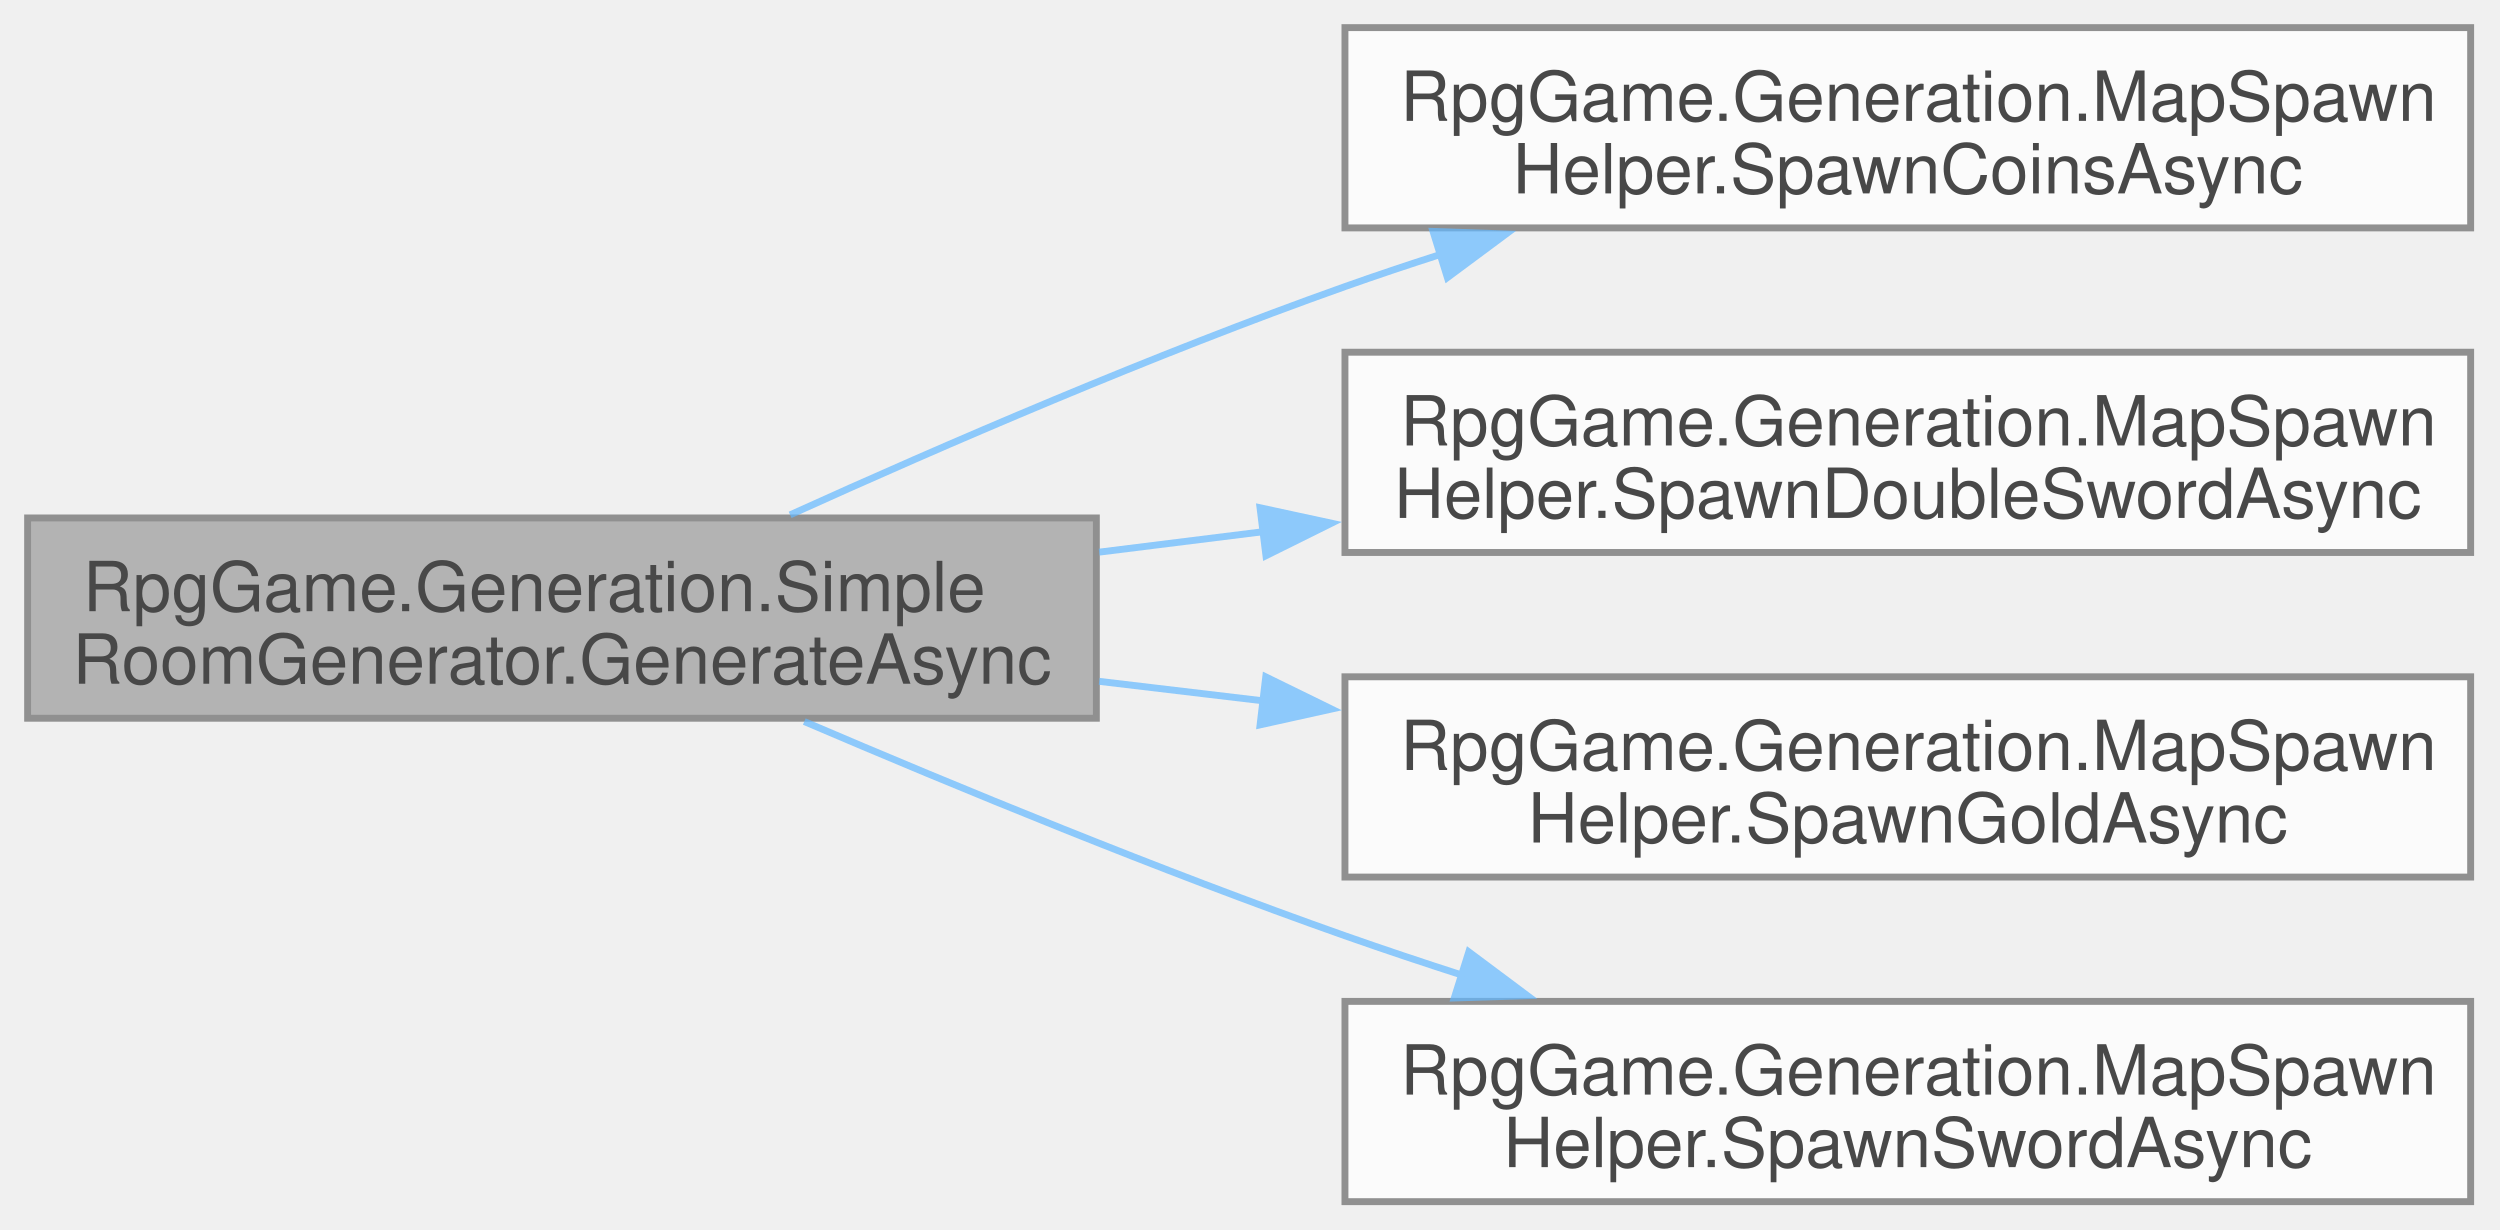
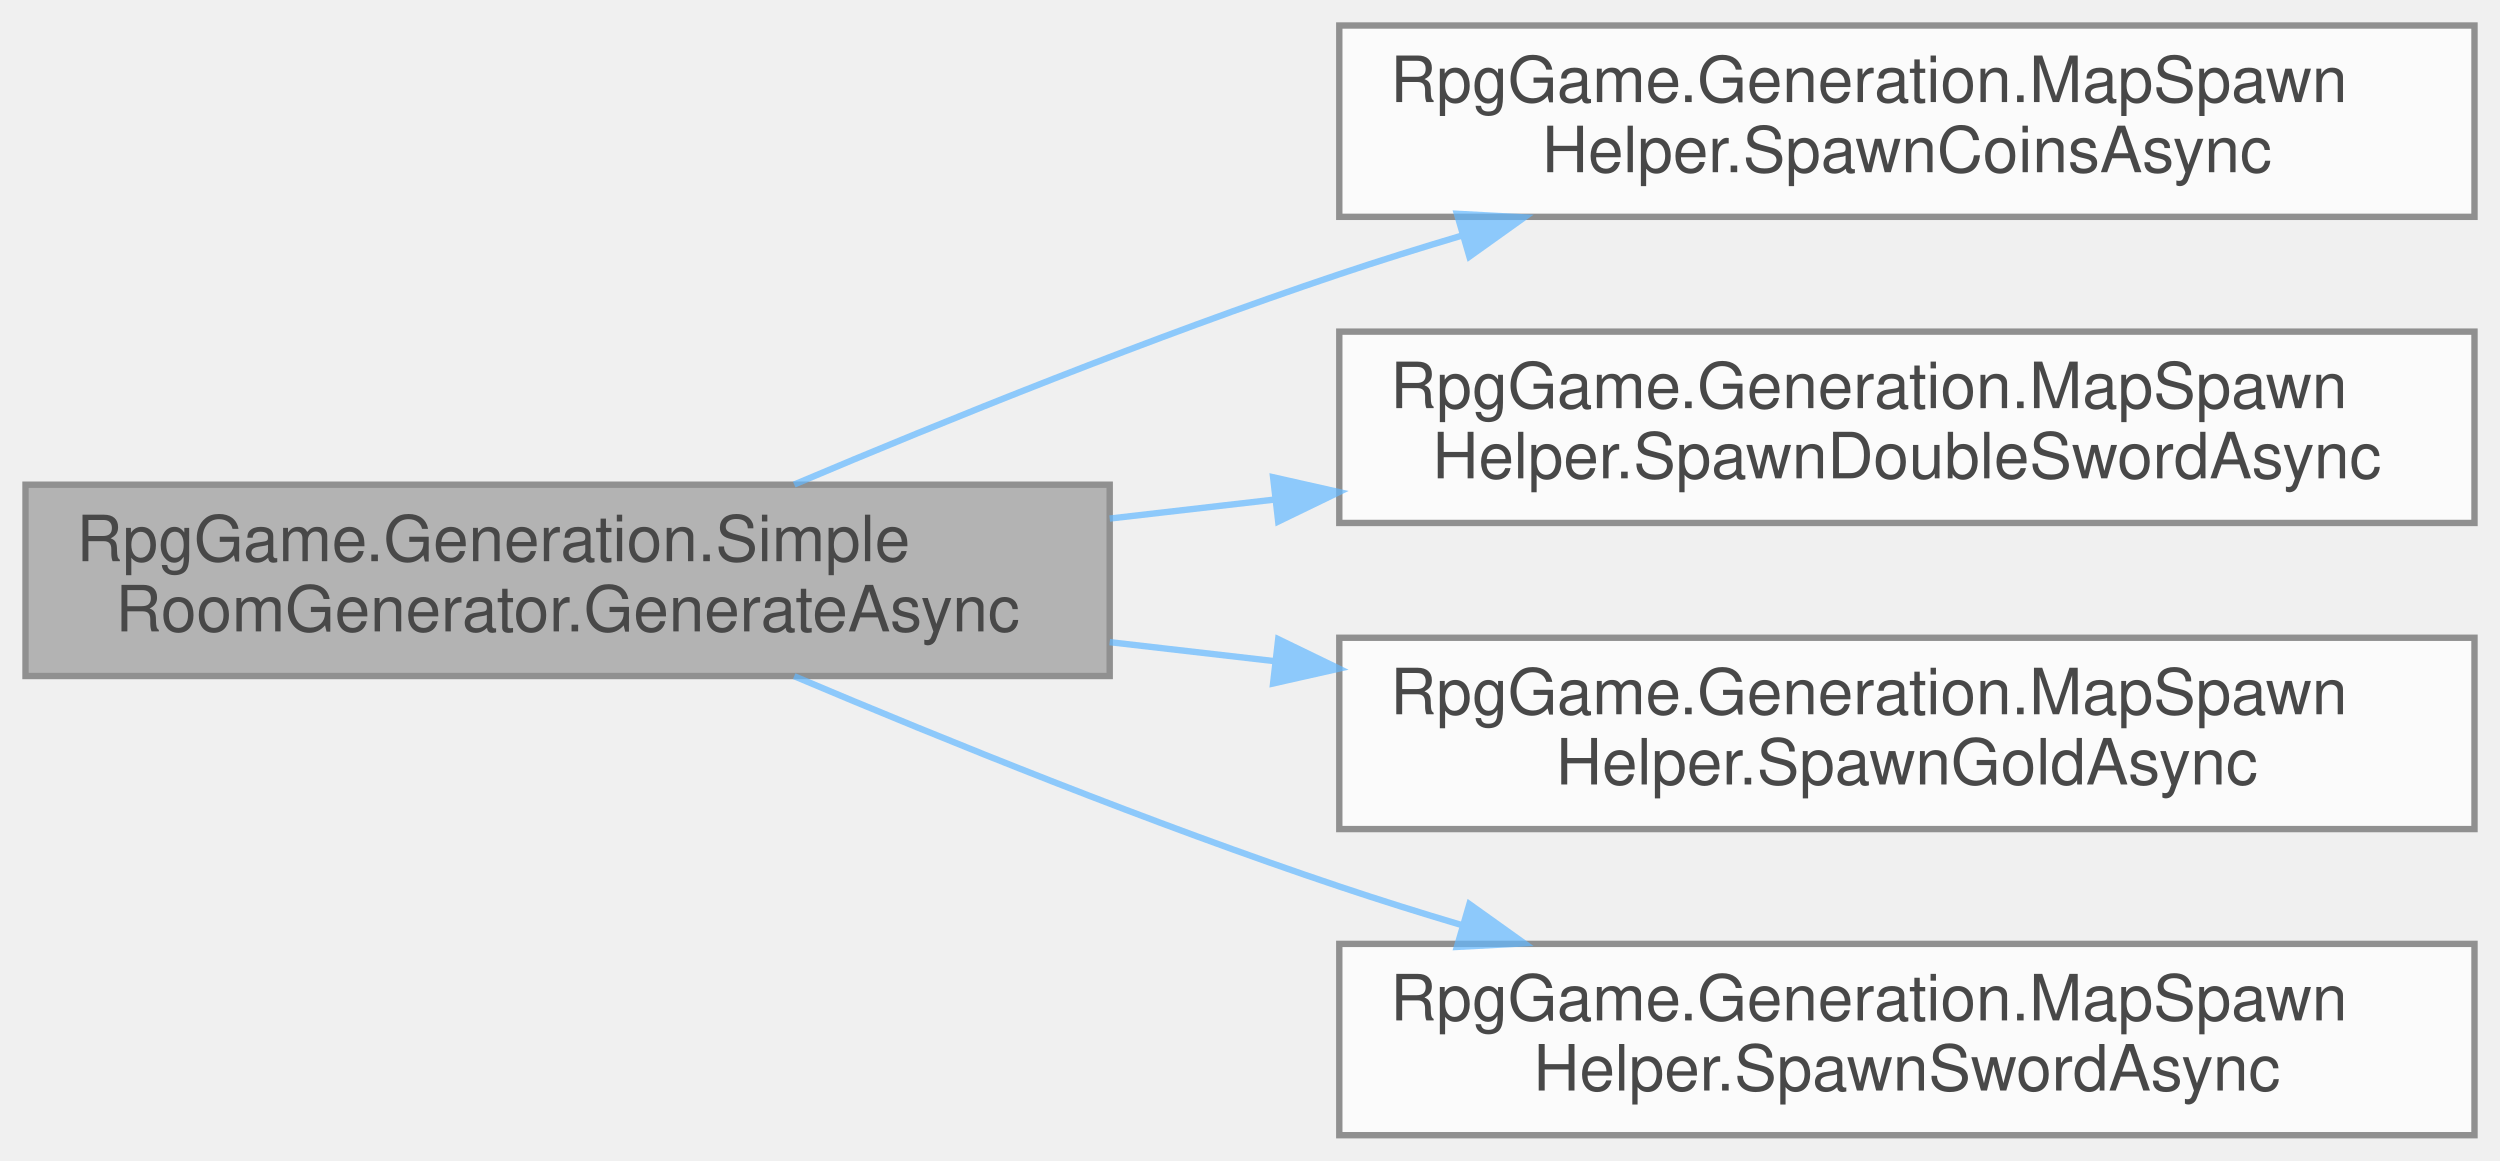
- <svg xmlns="http://www.w3.org/2000/svg" xmlns:xlink="http://www.w3.org/1999/xlink" width="362pt" height="178pt" viewBox="0.00 0.00 362.00 178.00">
+ <svg xmlns="http://www.w3.org/2000/svg" xmlns:xlink="http://www.w3.org/1999/xlink" width="392pt" height="182pt" viewBox="0.00 0.00 392.00 182.00">
  <svg id="main" version="1.1" xml:space="preserve">
    <style type="text/css">
.node, .edge {opacity: 0.7;}
.node.selected, .edge.selected {opacity: 1;}
.edge:hover path { stroke: red; }
.edge:hover polygon { stroke: red; fill: red; }
</style>
    <svg id="graph" class="graph">
-       <g id="graph0" class="graph" transform="scale(1 1) rotate(0) translate(4 174)">
+       <g id="graph0" class="graph" transform="scale(1 1) rotate(0) translate(4 178)">
        <g id="Node000001" class="node">
          <g id="a_Node000001">
            <a xlink:title="Asynchronously generates the level; uses the new async spawn helpers to perform item placement withou...">
-               <polygon fill="#999999" stroke="#666666" points="154.75,-99 0,-99 0,-70 154.75,-70 154.75,-99" />
-               <text xml:space="preserve" text-anchor="start" x="8" y="-85.5" font-family="Helvetica,sans-Serif" font-size="10.00">RpgGame.Generation.Simple</text>
-               <text xml:space="preserve" text-anchor="middle" x="77.38" y="-75" font-family="Helvetica,sans-Serif" font-size="10.00">RoomGenerator.GenerateAsync</text>
+               <polygon fill="#999999" stroke="#666666" points="170,-102 0,-102 0,-72 170,-72 170,-102" />
+               <text text-anchor="start" x="8" y="-90" font-family="Helvetica,sans-Serif" font-size="10.00">RpgGame.Generation.Simple</text>
+               <text text-anchor="middle" x="85" y="-79" font-family="Helvetica,sans-Serif" font-size="10.00">RoomGenerator.GenerateAsync</text>
            </a>
          </g>
        </g>
        <g id="Node000002" class="node">
          <g id="a_Node000002">
            <a xlink:href="classRpgGame_1_1Generation_1_1MapSpawnHelper.html#aef5f182d21ac6ed160d15450118a6032" target="_top" xlink:title="Convenience wrapper that spawns coins.">
-               <polygon fill="white" stroke="#666666" points="353.75,-170 190.75,-170 190.75,-141 353.75,-141 353.75,-170" />
-               <text xml:space="preserve" text-anchor="start" x="198.75" y="-156.5" font-family="Helvetica,sans-Serif" font-size="10.00">RpgGame.Generation.MapSpawn</text>
-               <text xml:space="preserve" text-anchor="middle" x="272.25" y="-146" font-family="Helvetica,sans-Serif" font-size="10.00">Helper.SpawnCoinsAsync</text>
+               <polygon fill="white" stroke="#666666" points="384,-174 206,-174 206,-144 384,-144 384,-174" />
+               <text text-anchor="start" x="214" y="-162" font-family="Helvetica,sans-Serif" font-size="10.00">RpgGame.Generation.MapSpawn</text>
+               <text text-anchor="middle" x="295" y="-151" font-family="Helvetica,sans-Serif" font-size="10.00">Helper.SpawnCoinsAsync</text>
            </a>
          </g>
        </g>
        <g id="edge1_Node000001_Node000002" class="edge">
          <g id="a_edge1_Node000001_Node000002">
            <a xlink:title=" ">
-               <path fill="none" stroke="#63b8ff" d="M110.41,-99.45C132.66,-109.53 163.16,-122.71 190.75,-132.5 195.22,-134.09 199.86,-135.64 204.55,-137.15" />
-               <polygon fill="#63b8ff" stroke="#63b8ff" points="203.5,-140.49 214.09,-140.12 205.58,-133.8 203.5,-140.49" />
+               <path fill="none" stroke="#63b8ff" d="M120.53,-102.03C144.3,-112.08 176.75,-125.2 206,-135 212.25,-137.1 218.8,-139.15 225.39,-141.11" />
+               <polygon fill="#63b8ff" stroke="#63b8ff" points="224.44,-144.48 235.02,-143.92 226.4,-137.76 224.44,-144.48" />
            </a>
          </g>
        </g>
        <g id="Node000003" class="node">
          <g id="a_Node000003">
            <a xlink:href="classRpgGame_1_1Generation_1_1MapSpawnHelper.html#ac40bb8e43fb5b06d21638ff12bde806b" target="_top" xlink:title="Convenience wrapper that spawns two-handed swords.">
-               <polygon fill="white" stroke="#666666" points="353.75,-123 190.75,-123 190.75,-94 353.75,-94 353.75,-123" />
-               <text xml:space="preserve" text-anchor="start" x="198.75" y="-109.5" font-family="Helvetica,sans-Serif" font-size="10.00">RpgGame.Generation.MapSpawn</text>
-               <text xml:space="preserve" text-anchor="middle" x="272.25" y="-99" font-family="Helvetica,sans-Serif" font-size="10.00">Helper.SpawnDoubleSwordAsync</text>
+               <polygon fill="white" stroke="#666666" points="384,-126 206,-126 206,-96 384,-96 384,-126" />
+               <text text-anchor="start" x="214" y="-114" font-family="Helvetica,sans-Serif" font-size="10.00">RpgGame.Generation.MapSpawn</text>
+               <text text-anchor="middle" x="295" y="-103" font-family="Helvetica,sans-Serif" font-size="10.00">Helper.SpawnDoubleSwordAsync</text>
            </a>
          </g>
        </g>
        <g id="edge2_Node000001_Node000003" class="edge">
          <g id="a_edge2_Node000001_Node000003">
            <a xlink:title=" ">
-               <path fill="none" stroke="#63b8ff" d="M155.16,-94.05C163.01,-95.03 171.05,-96.03 179.05,-97.03" />
-               <polygon fill="#63b8ff" stroke="#63b8ff" points="178.45,-100.48 188.8,-98.24 179.31,-93.53 178.45,-100.48" />
+               <path fill="none" stroke="#63b8ff" d="M170,-96.69C178.51,-97.67 187.21,-98.68 195.85,-99.67" />
+               <polygon fill="#63b8ff" stroke="#63b8ff" points="195.62,-103.17 205.95,-100.84 196.42,-96.22 195.62,-103.17" />
            </a>
          </g>
        </g>
        <g id="Node000004" class="node">
          <g id="a_Node000004">
            <a xlink:href="classRpgGame_1_1Generation_1_1MapSpawnHelper.html#a3d4f8e59572c78841b18c605691225b8" target="_top" xlink:title="Convenience wrapper that spawns gold piles.">
-               <polygon fill="white" stroke="#666666" points="353.75,-76 190.75,-76 190.75,-47 353.75,-47 353.75,-76" />
-               <text xml:space="preserve" text-anchor="start" x="198.75" y="-62.5" font-family="Helvetica,sans-Serif" font-size="10.00">RpgGame.Generation.MapSpawn</text>
-               <text xml:space="preserve" text-anchor="middle" x="272.25" y="-52" font-family="Helvetica,sans-Serif" font-size="10.00">Helper.SpawnGoldAsync</text>
+               <polygon fill="white" stroke="#666666" points="384,-78 206,-78 206,-48 384,-48 384,-78" />
+               <text text-anchor="start" x="214" y="-66" font-family="Helvetica,sans-Serif" font-size="10.00">RpgGame.Generation.MapSpawn</text>
+               <text text-anchor="middle" x="295" y="-55" font-family="Helvetica,sans-Serif" font-size="10.00">Helper.SpawnGoldAsync</text>
            </a>
          </g>
        </g>
        <g id="edge3_Node000001_Node000004" class="edge">
          <g id="a_edge3_Node000001_Node000004">
            <a xlink:title=" ">
-               <path fill="none" stroke="#63b8ff" d="M155.16,-75.34C163.01,-74.41 171.05,-73.45 179.05,-72.5" />
-               <polygon fill="#63b8ff" stroke="#63b8ff" points="179.28,-75.99 188.8,-71.33 178.46,-69.04 179.28,-75.99" />
+               <path fill="none" stroke="#63b8ff" d="M170,-77.31C178.51,-76.33 187.21,-75.32 195.85,-74.33" />
+               <polygon fill="#63b8ff" stroke="#63b8ff" points="196.42,-77.78 205.95,-73.16 195.62,-70.83 196.42,-77.78" />
            </a>
          </g>
        </g>
        <g id="Node000005" class="node">
          <g id="a_Node000005">
            <a xlink:href="classRpgGame_1_1Generation_1_1MapSpawnHelper.html#a67946efaa42f2f00637a21cd4be3ee74" target="_top" xlink:title="Convenience wrapper that spawns one-handed swords.">
-               <polygon fill="white" stroke="#666666" points="353.75,-29 190.75,-29 190.75,0 353.75,0 353.75,-29" />
-               <text xml:space="preserve" text-anchor="start" x="198.75" y="-15.5" font-family="Helvetica,sans-Serif" font-size="10.00">RpgGame.Generation.MapSpawn</text>
-               <text xml:space="preserve" text-anchor="middle" x="272.25" y="-5" font-family="Helvetica,sans-Serif" font-size="10.00">Helper.SpawnSwordAsync</text>
+               <polygon fill="white" stroke="#666666" points="384,-30 206,-30 206,0 384,0 384,-30" />
+               <text text-anchor="start" x="214" y="-18" font-family="Helvetica,sans-Serif" font-size="10.00">RpgGame.Generation.MapSpawn</text>
+               <text text-anchor="middle" x="295" y="-7" font-family="Helvetica,sans-Serif" font-size="10.00">Helper.SpawnSwordAsync</text>
            </a>
          </g>
        </g>
        <g id="edge4_Node000001_Node000005" class="edge">
          <g id="a_edge4_Node000001_Node000005">
            <a xlink:title=" ">
-               <path fill="none" stroke="#63b8ff" d="M112.46,-69.52C134.57,-60.06 164.11,-47.9 190.75,-38.5 196.34,-36.53 202.18,-34.58 208.05,-32.69" />
-               <polygon fill="#63b8ff" stroke="#63b8ff" points="208.68,-36.17 217.17,-29.83 206.58,-29.49 208.68,-36.17" />
+               <path fill="none" stroke="#63b8ff" d="M120.53,-71.97C144.3,-61.92 176.75,-48.8 206,-39 212.25,-36.9 218.8,-34.85 225.39,-32.89" />
+               <polygon fill="#63b8ff" stroke="#63b8ff" points="226.4,-36.24 235.02,-30.08 224.44,-29.52 226.4,-36.24" />
            </a>
          </g>
        </g>
      </g>
    </svg>
  </svg>
  <style type="text/css">

[data-mouse-over-selected='false'] { opacity: 0.7; }
[data-mouse-over-selected='true']  { opacity: 1.0; }

</style>
</svg>
